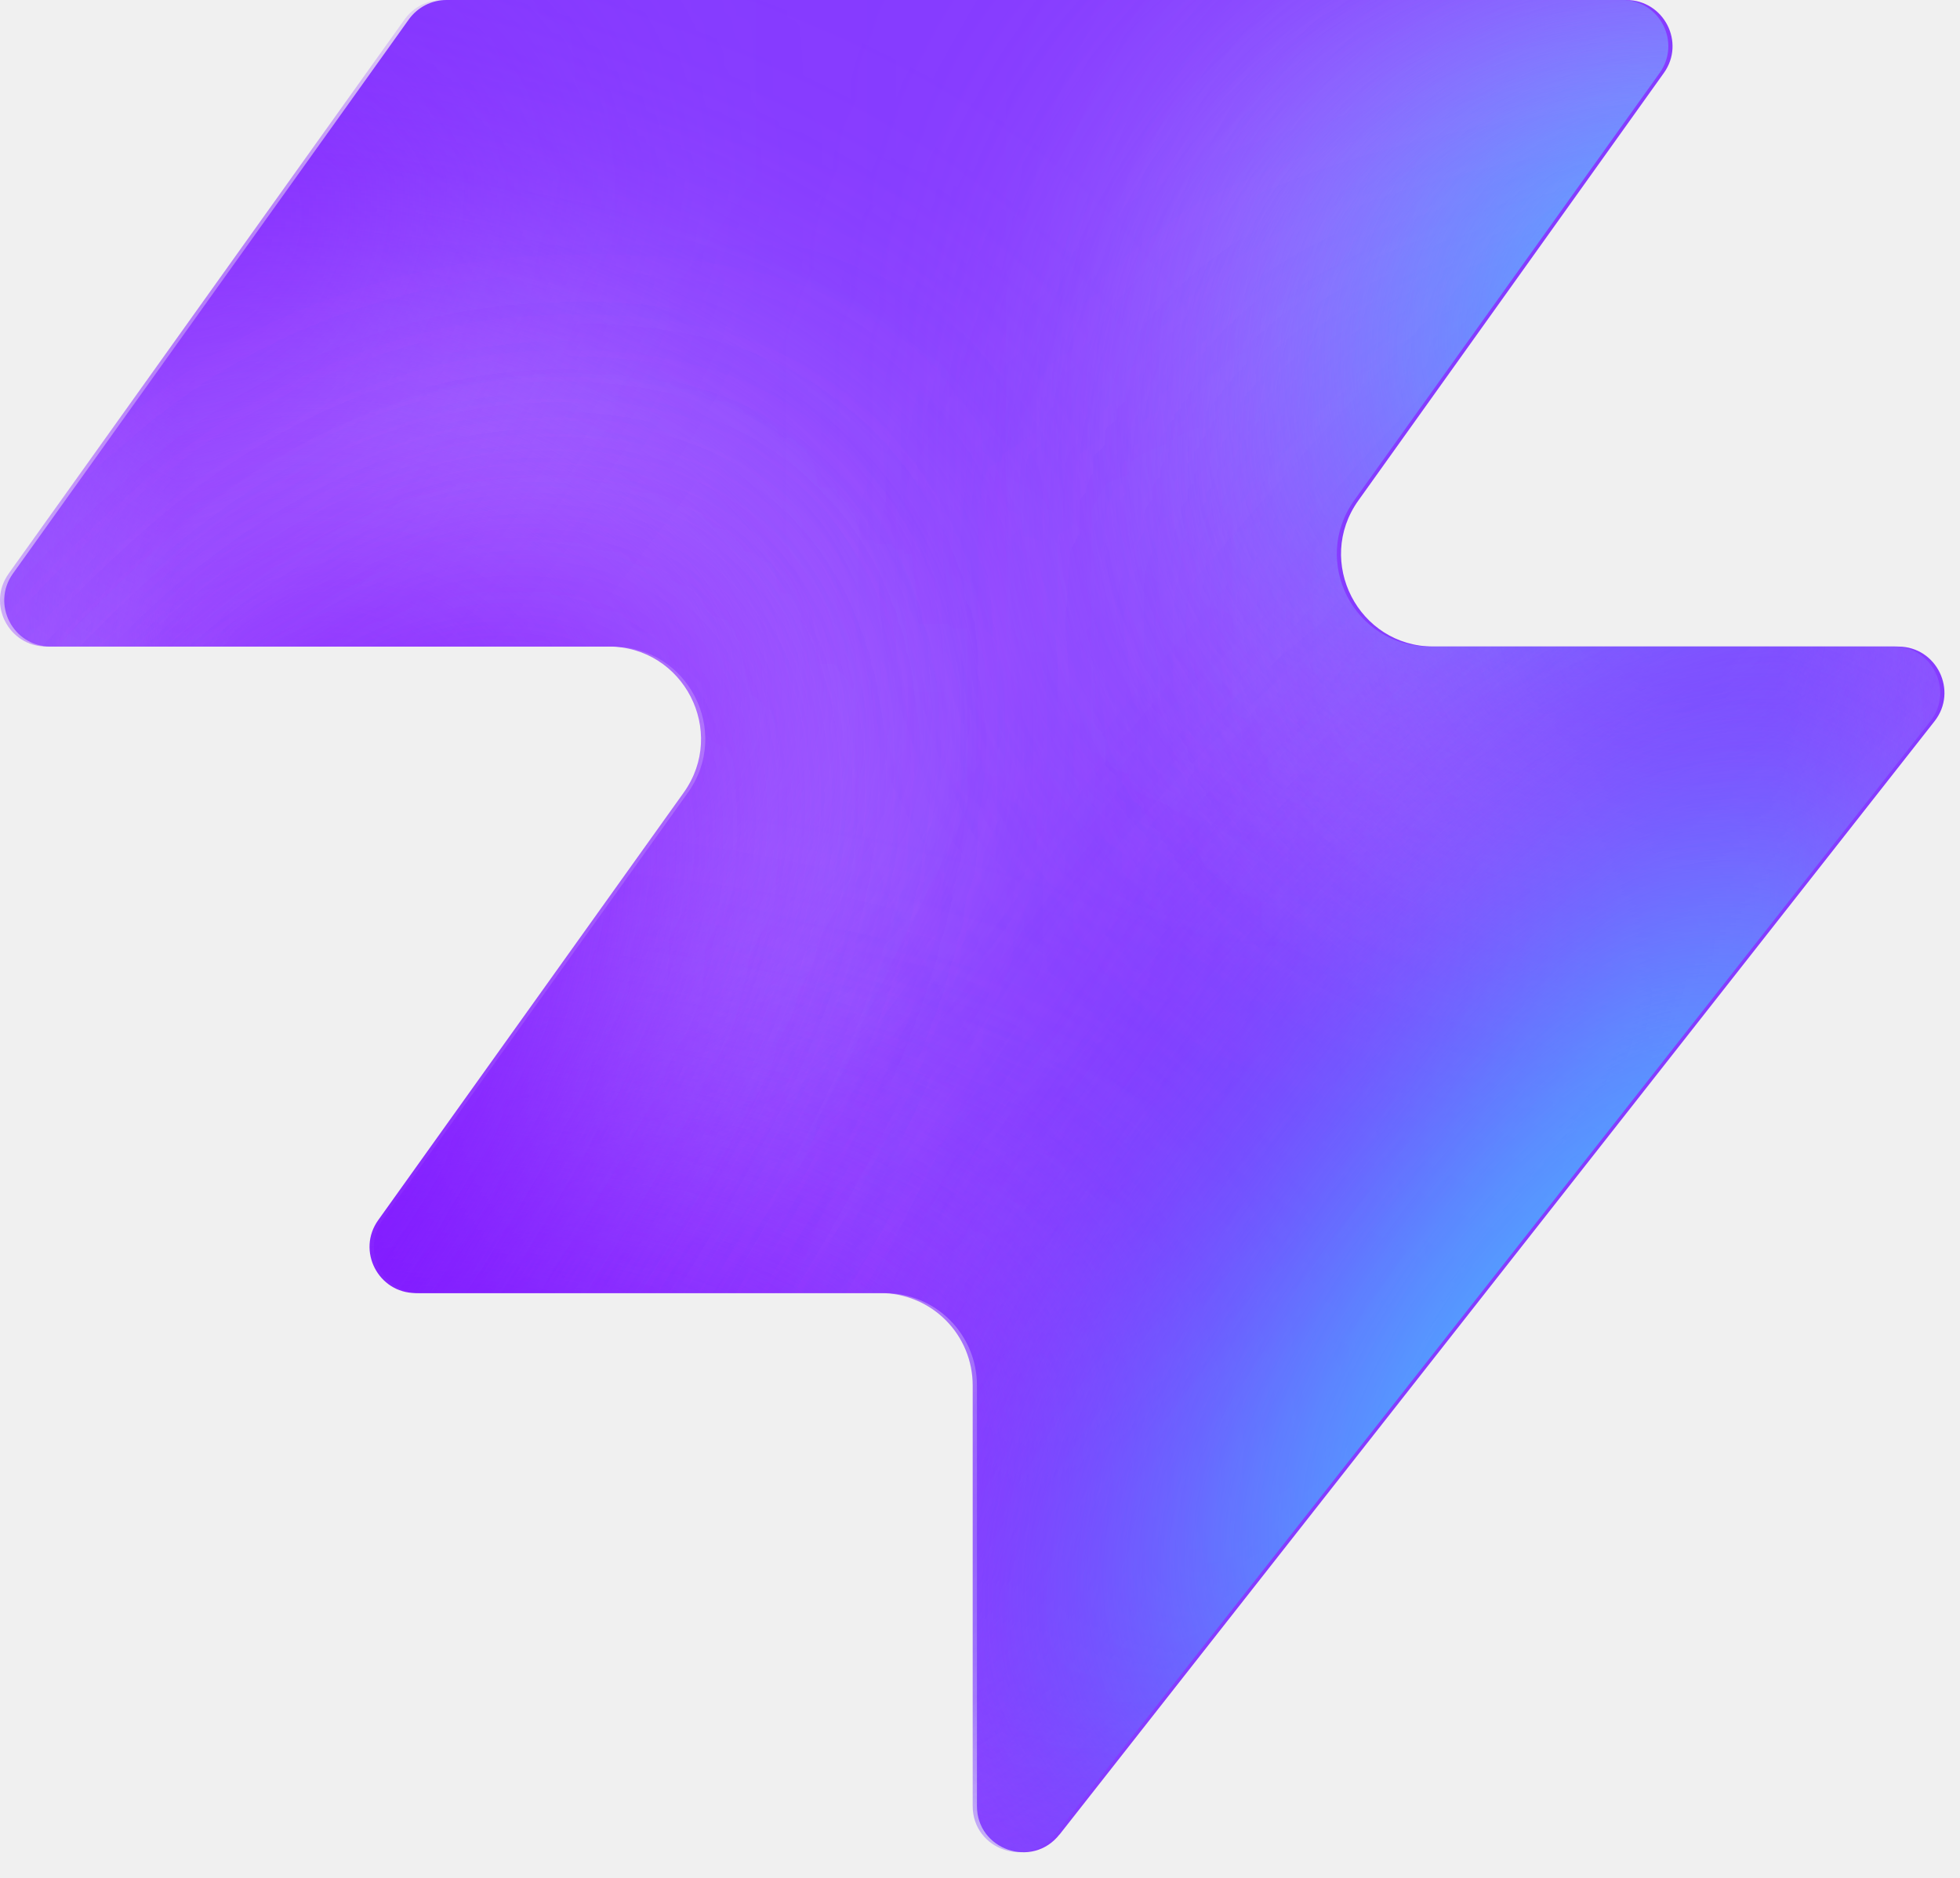
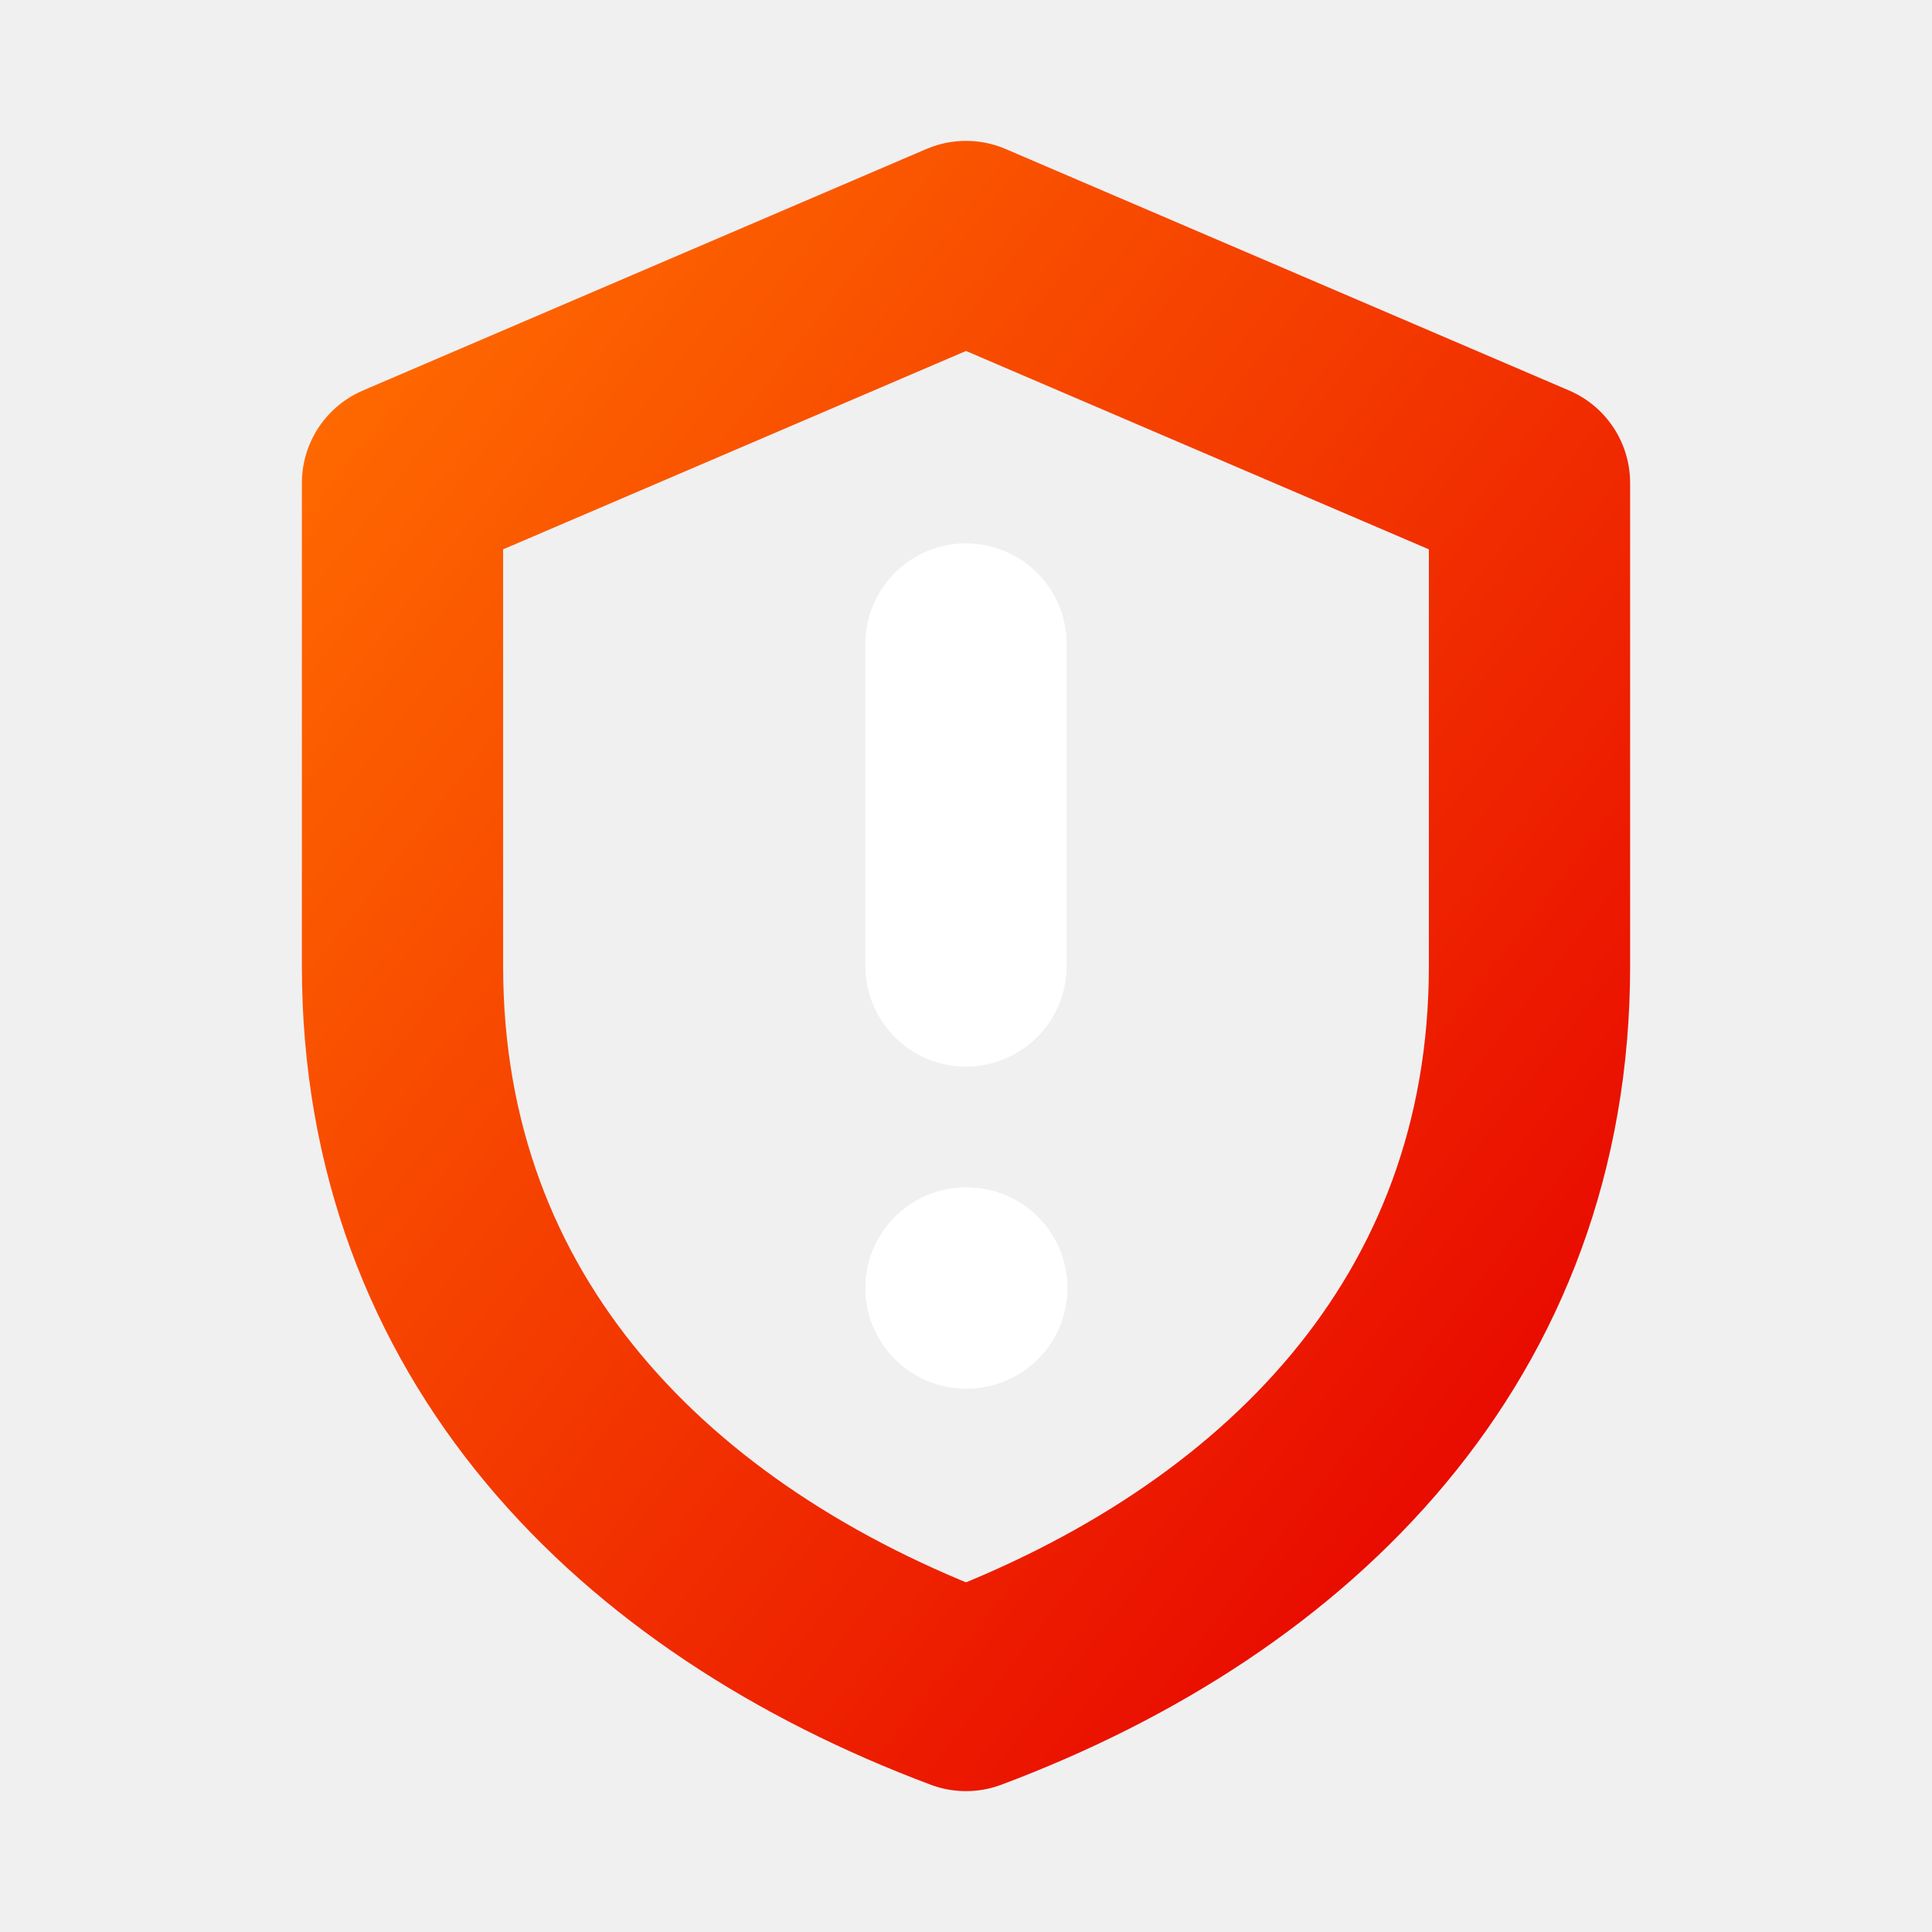
- <svg xmlns="http://www.w3.org/2000/svg" width="48" height="46" fill="none" viewBox="0 0 48 46">
-   <path fill="#863bff" d="M25.946 44.938c-.664.845-2.021.375-2.021-.698V33.937a2.26 2.26 0 0 0-2.262-2.262H10.287c-.92 0-1.456-1.04-.92-1.788l7.48-10.471c1.07-1.497 0-3.578-1.842-3.578H1.237c-.92 0-1.456-1.04-.92-1.788L10.013.474c.214-.297.556-.474.92-.474h28.894c.92 0 1.456 1.04.92 1.788l-7.48 10.471c-1.07 1.498 0 3.579 1.842 3.579h11.377c.943 0 1.473 1.088.89 1.83L25.947 44.94z" style="fill:#863bff;fill:color(display-p3 .525 .23 1);fill-opacity:1" />
-   <mask id="a" width="48" height="46" x="0" y="0" maskUnits="userSpaceOnUse" style="mask-type:alpha">
-     <path fill="#000" d="M25.842 44.938c-.664.844-2.021.375-2.021-.698V33.937a2.26 2.26 0 0 0-2.262-2.262H10.183c-.92 0-1.456-1.04-.92-1.788l7.48-10.471c1.07-1.498 0-3.579-1.842-3.579H1.133c-.92 0-1.456-1.04-.92-1.787L9.91.473c.214-.297.556-.474.92-.474h28.894c.92 0 1.456 1.04.92 1.788l-7.48 10.471c-1.07 1.498 0 3.578 1.842 3.578h11.377c.943 0 1.473 1.088.89 1.832L25.843 44.94z" style="fill:#000;fill-opacity:1" />
-   </mask>
-   <g mask="url(#a)">
-     <g filter="url(#b)">
-       <ellipse cx="5.508" cy="14.704" fill="#ede6ff" rx="5.508" ry="14.704" style="fill:#ede6ff;fill:color(display-p3 .927 .903 1);fill-opacity:1" transform="matrix(.00324 1 1 -.00324 -4.47 31.516)" />
-     </g>
-     <g filter="url(#c)">
-       <ellipse cx="10.399" cy="29.851" fill="#ede6ff" rx="10.399" ry="29.851" style="fill:#ede6ff;fill:color(display-p3 .927 .903 1);fill-opacity:1" transform="matrix(.00324 1 1 -.00324 -39.328 7.883)" />
-     </g>
-     <g filter="url(#d)">
-       <ellipse cx="5.508" cy="30.487" fill="#7e14ff" rx="5.508" ry="30.487" style="fill:#7e14ff;fill:color(display-p3 .492 .077 1);fill-opacity:1" transform="rotate(89.814 -25.913 -14.639)scale(1 -1)" />
-     </g>
-     <g filter="url(#e)">
-       <ellipse cx="5.508" cy="30.599" fill="#7e14ff" rx="5.508" ry="30.599" style="fill:#7e14ff;fill:color(display-p3 .492 .077 1);fill-opacity:1" transform="rotate(89.814 -32.644 -3.334)scale(1 -1)" />
-     </g>
-     <g filter="url(#f)">
-       <ellipse cx="5.508" cy="30.599" fill="#7e14ff" rx="5.508" ry="30.599" style="fill:#7e14ff;fill:color(display-p3 .492 .077 1);fill-opacity:1" transform="matrix(.00324 1 1 -.00324 -34.34 30.47)" />
-     </g>
-     <g filter="url(#g)">
-       <ellipse cx="14.072" cy="22.078" fill="#ede6ff" rx="14.072" ry="22.078" style="fill:#ede6ff;fill:color(display-p3 .927 .903 1);fill-opacity:1" transform="rotate(93.35 24.506 48.493)scale(-1 1)" />
-     </g>
-     <g filter="url(#h)">
-       <ellipse cx="3.47" cy="21.501" fill="#7e14ff" rx="3.47" ry="21.501" style="fill:#7e14ff;fill:color(display-p3 .492 .077 1);fill-opacity:1" transform="rotate(89.009 28.708 47.59)scale(-1 1)" />
-     </g>
-     <g filter="url(#i)">
-       <ellipse cx="3.47" cy="21.501" fill="#7e14ff" rx="3.47" ry="21.501" style="fill:#7e14ff;fill:color(display-p3 .492 .077 1);fill-opacity:1" transform="rotate(89.009 28.708 47.59)scale(-1 1)" />
-     </g>
-     <g filter="url(#j)">
-       <ellipse cx=".387" cy="8.972" fill="#7e14ff" rx="4.407" ry="29.108" style="fill:#7e14ff;fill:color(display-p3 .492 .077 1);fill-opacity:1" transform="rotate(39.51 .387 8.972)" />
-     </g>
-     <g filter="url(#k)">
-       <ellipse cx="47.523" cy="-6.092" fill="#7e14ff" rx="4.407" ry="29.108" style="fill:#7e14ff;fill:color(display-p3 .492 .077 1);fill-opacity:1" transform="rotate(37.892 47.523 -6.092)" />
-     </g>
-     <g filter="url(#l)">
-       <ellipse cx="41.412" cy="6.333" fill="#47bfff" rx="5.971" ry="9.665" style="fill:#47bfff;fill:color(display-p3 .28 .748 1);fill-opacity:1" transform="rotate(37.892 41.412 6.333)" />
-     </g>
-     <g filter="url(#m)">
-       <ellipse cx="-1.879" cy="38.332" fill="#7e14ff" rx="4.407" ry="29.108" style="fill:#7e14ff;fill:color(display-p3 .492 .077 1);fill-opacity:1" transform="rotate(37.892 -1.88 38.332)" />
-     </g>
-     <g filter="url(#n)">
-       <ellipse cx="-1.879" cy="38.332" fill="#7e14ff" rx="4.407" ry="29.108" style="fill:#7e14ff;fill:color(display-p3 .492 .077 1);fill-opacity:1" transform="rotate(37.892 -1.88 38.332)" />
-     </g>
-     <g filter="url(#o)">
-       <ellipse cx="35.651" cy="29.907" fill="#7e14ff" rx="4.407" ry="29.108" style="fill:#7e14ff;fill:color(display-p3 .492 .077 1);fill-opacity:1" transform="rotate(37.892 35.651 29.907)" />
-     </g>
-     <g filter="url(#p)">
-       <ellipse cx="38.418" cy="32.4" fill="#47bfff" rx="5.971" ry="15.297" style="fill:#47bfff;fill:color(display-p3 .28 .748 1);fill-opacity:1" transform="rotate(37.892 38.418 32.4)" />
-     </g>
-   </g>
+ <svg xmlns="http://www.w3.org/2000/svg" viewBox="0 0 24 24" fill="none" stroke="url(#heatGradient)" stroke-width="2.5" stroke-linecap="round" stroke-linejoin="round">
  <defs>
-     <filter id="b" width="60.045" height="41.654" x="-19.77" y="16.149" color-interpolation-filters="sRGB" filterUnits="userSpaceOnUse">
-       <feFlood flood-opacity="0" result="BackgroundImageFix" />
-       <feBlend in="SourceGraphic" in2="BackgroundImageFix" result="shape" />
-       <feGaussianBlur result="effect1_foregroundBlur_2002_17158" stdDeviation="7.659" />
-     </filter>
-     <filter id="c" width="90.34" height="51.437" x="-54.613" y="-7.533" color-interpolation-filters="sRGB" filterUnits="userSpaceOnUse">
-       <feFlood flood-opacity="0" result="BackgroundImageFix" />
-       <feBlend in="SourceGraphic" in2="BackgroundImageFix" result="shape" />
-       <feGaussianBlur result="effect1_foregroundBlur_2002_17158" stdDeviation="7.659" />
-     </filter>
-     <filter id="d" width="79.355" height="29.4" x="-49.64" y="2.03" color-interpolation-filters="sRGB" filterUnits="userSpaceOnUse">
-       <feFlood flood-opacity="0" result="BackgroundImageFix" />
-       <feBlend in="SourceGraphic" in2="BackgroundImageFix" result="shape" />
-       <feGaussianBlur result="effect1_foregroundBlur_2002_17158" stdDeviation="4.596" />
-     </filter>
-     <filter id="e" width="79.579" height="29.4" x="-45.045" y="20.029" color-interpolation-filters="sRGB" filterUnits="userSpaceOnUse">
-       <feFlood flood-opacity="0" result="BackgroundImageFix" />
-       <feBlend in="SourceGraphic" in2="BackgroundImageFix" result="shape" />
-       <feGaussianBlur result="effect1_foregroundBlur_2002_17158" stdDeviation="4.596" />
-     </filter>
-     <filter id="f" width="79.579" height="29.4" x="-43.513" y="21.178" color-interpolation-filters="sRGB" filterUnits="userSpaceOnUse">
-       <feFlood flood-opacity="0" result="BackgroundImageFix" />
-       <feBlend in="SourceGraphic" in2="BackgroundImageFix" result="shape" />
-       <feGaussianBlur result="effect1_foregroundBlur_2002_17158" stdDeviation="4.596" />
-     </filter>
-     <filter id="g" width="74.749" height="58.852" x="15.756" y="-17.901" color-interpolation-filters="sRGB" filterUnits="userSpaceOnUse">
-       <feFlood flood-opacity="0" result="BackgroundImageFix" />
-       <feBlend in="SourceGraphic" in2="BackgroundImageFix" result="shape" />
-       <feGaussianBlur result="effect1_foregroundBlur_2002_17158" stdDeviation="7.659" />
-     </filter>
-     <filter id="h" width="61.377" height="25.362" x="23.548" y="2.284" color-interpolation-filters="sRGB" filterUnits="userSpaceOnUse">
-       <feFlood flood-opacity="0" result="BackgroundImageFix" />
-       <feBlend in="SourceGraphic" in2="BackgroundImageFix" result="shape" />
-       <feGaussianBlur result="effect1_foregroundBlur_2002_17158" stdDeviation="4.596" />
-     </filter>
-     <filter id="i" width="61.377" height="25.362" x="23.548" y="2.284" color-interpolation-filters="sRGB" filterUnits="userSpaceOnUse">
-       <feFlood flood-opacity="0" result="BackgroundImageFix" />
-       <feBlend in="SourceGraphic" in2="BackgroundImageFix" result="shape" />
-       <feGaussianBlur result="effect1_foregroundBlur_2002_17158" stdDeviation="4.596" />
-     </filter>
-     <filter id="j" width="56.045" height="63.649" x="-27.636" y="-22.853" color-interpolation-filters="sRGB" filterUnits="userSpaceOnUse">
-       <feFlood flood-opacity="0" result="BackgroundImageFix" />
-       <feBlend in="SourceGraphic" in2="BackgroundImageFix" result="shape" />
-       <feGaussianBlur result="effect1_foregroundBlur_2002_17158" stdDeviation="4.596" />
-     </filter>
-     <filter id="k" width="54.814" height="64.646" x="20.116" y="-38.415" color-interpolation-filters="sRGB" filterUnits="userSpaceOnUse">
-       <feFlood flood-opacity="0" result="BackgroundImageFix" />
-       <feBlend in="SourceGraphic" in2="BackgroundImageFix" result="shape" />
-       <feGaussianBlur result="effect1_foregroundBlur_2002_17158" stdDeviation="4.596" />
-     </filter>
-     <filter id="l" width="33.541" height="35.313" x="24.641" y="-11.323" color-interpolation-filters="sRGB" filterUnits="userSpaceOnUse">
-       <feFlood flood-opacity="0" result="BackgroundImageFix" />
-       <feBlend in="SourceGraphic" in2="BackgroundImageFix" result="shape" />
-       <feGaussianBlur result="effect1_foregroundBlur_2002_17158" stdDeviation="4.596" />
-     </filter>
-     <filter id="m" width="54.814" height="64.646" x="-29.286" y="6.009" color-interpolation-filters="sRGB" filterUnits="userSpaceOnUse">
-       <feFlood flood-opacity="0" result="BackgroundImageFix" />
-       <feBlend in="SourceGraphic" in2="BackgroundImageFix" result="shape" />
-       <feGaussianBlur result="effect1_foregroundBlur_2002_17158" stdDeviation="4.596" />
-     </filter>
-     <filter id="n" width="54.814" height="64.646" x="-29.286" y="6.009" color-interpolation-filters="sRGB" filterUnits="userSpaceOnUse">
-       <feFlood flood-opacity="0" result="BackgroundImageFix" />
-       <feBlend in="SourceGraphic" in2="BackgroundImageFix" result="shape" />
-       <feGaussianBlur result="effect1_foregroundBlur_2002_17158" stdDeviation="4.596" />
-     </filter>
-     <filter id="o" width="54.814" height="64.646" x="8.244" y="-2.416" color-interpolation-filters="sRGB" filterUnits="userSpaceOnUse">
-       <feFlood flood-opacity="0" result="BackgroundImageFix" />
-       <feBlend in="SourceGraphic" in2="BackgroundImageFix" result="shape" />
-       <feGaussianBlur result="effect1_foregroundBlur_2002_17158" stdDeviation="4.596" />
-     </filter>
-     <filter id="p" width="39.409" height="43.623" x="18.713" y="10.588" color-interpolation-filters="sRGB" filterUnits="userSpaceOnUse">
-       <feFlood flood-opacity="0" result="BackgroundImageFix" />
-       <feBlend in="SourceGraphic" in2="BackgroundImageFix" result="shape" />
-       <feGaussianBlur result="effect1_foregroundBlur_2002_17158" stdDeviation="4.596" />
-     </filter>
+     <linearGradient id="heatGradient" x1="0%" y1="0%" x2="100%" y2="100%">
+       <stop offset="0%" stop-color="#FF6B00" />
+       <stop offset="100%" stop-color="#E60000" />
+     </linearGradient>
  </defs>
+   <path d="M12 3l7 3v6c0 4.5-3 7.5-7 9-4-1.5-7-4.5-7-9V6l7-3z" />
+   <path d="M12 8v4" stroke="#FFF" />
+   <path d="M12 16h.01" stroke="#FFF" />
</svg>
